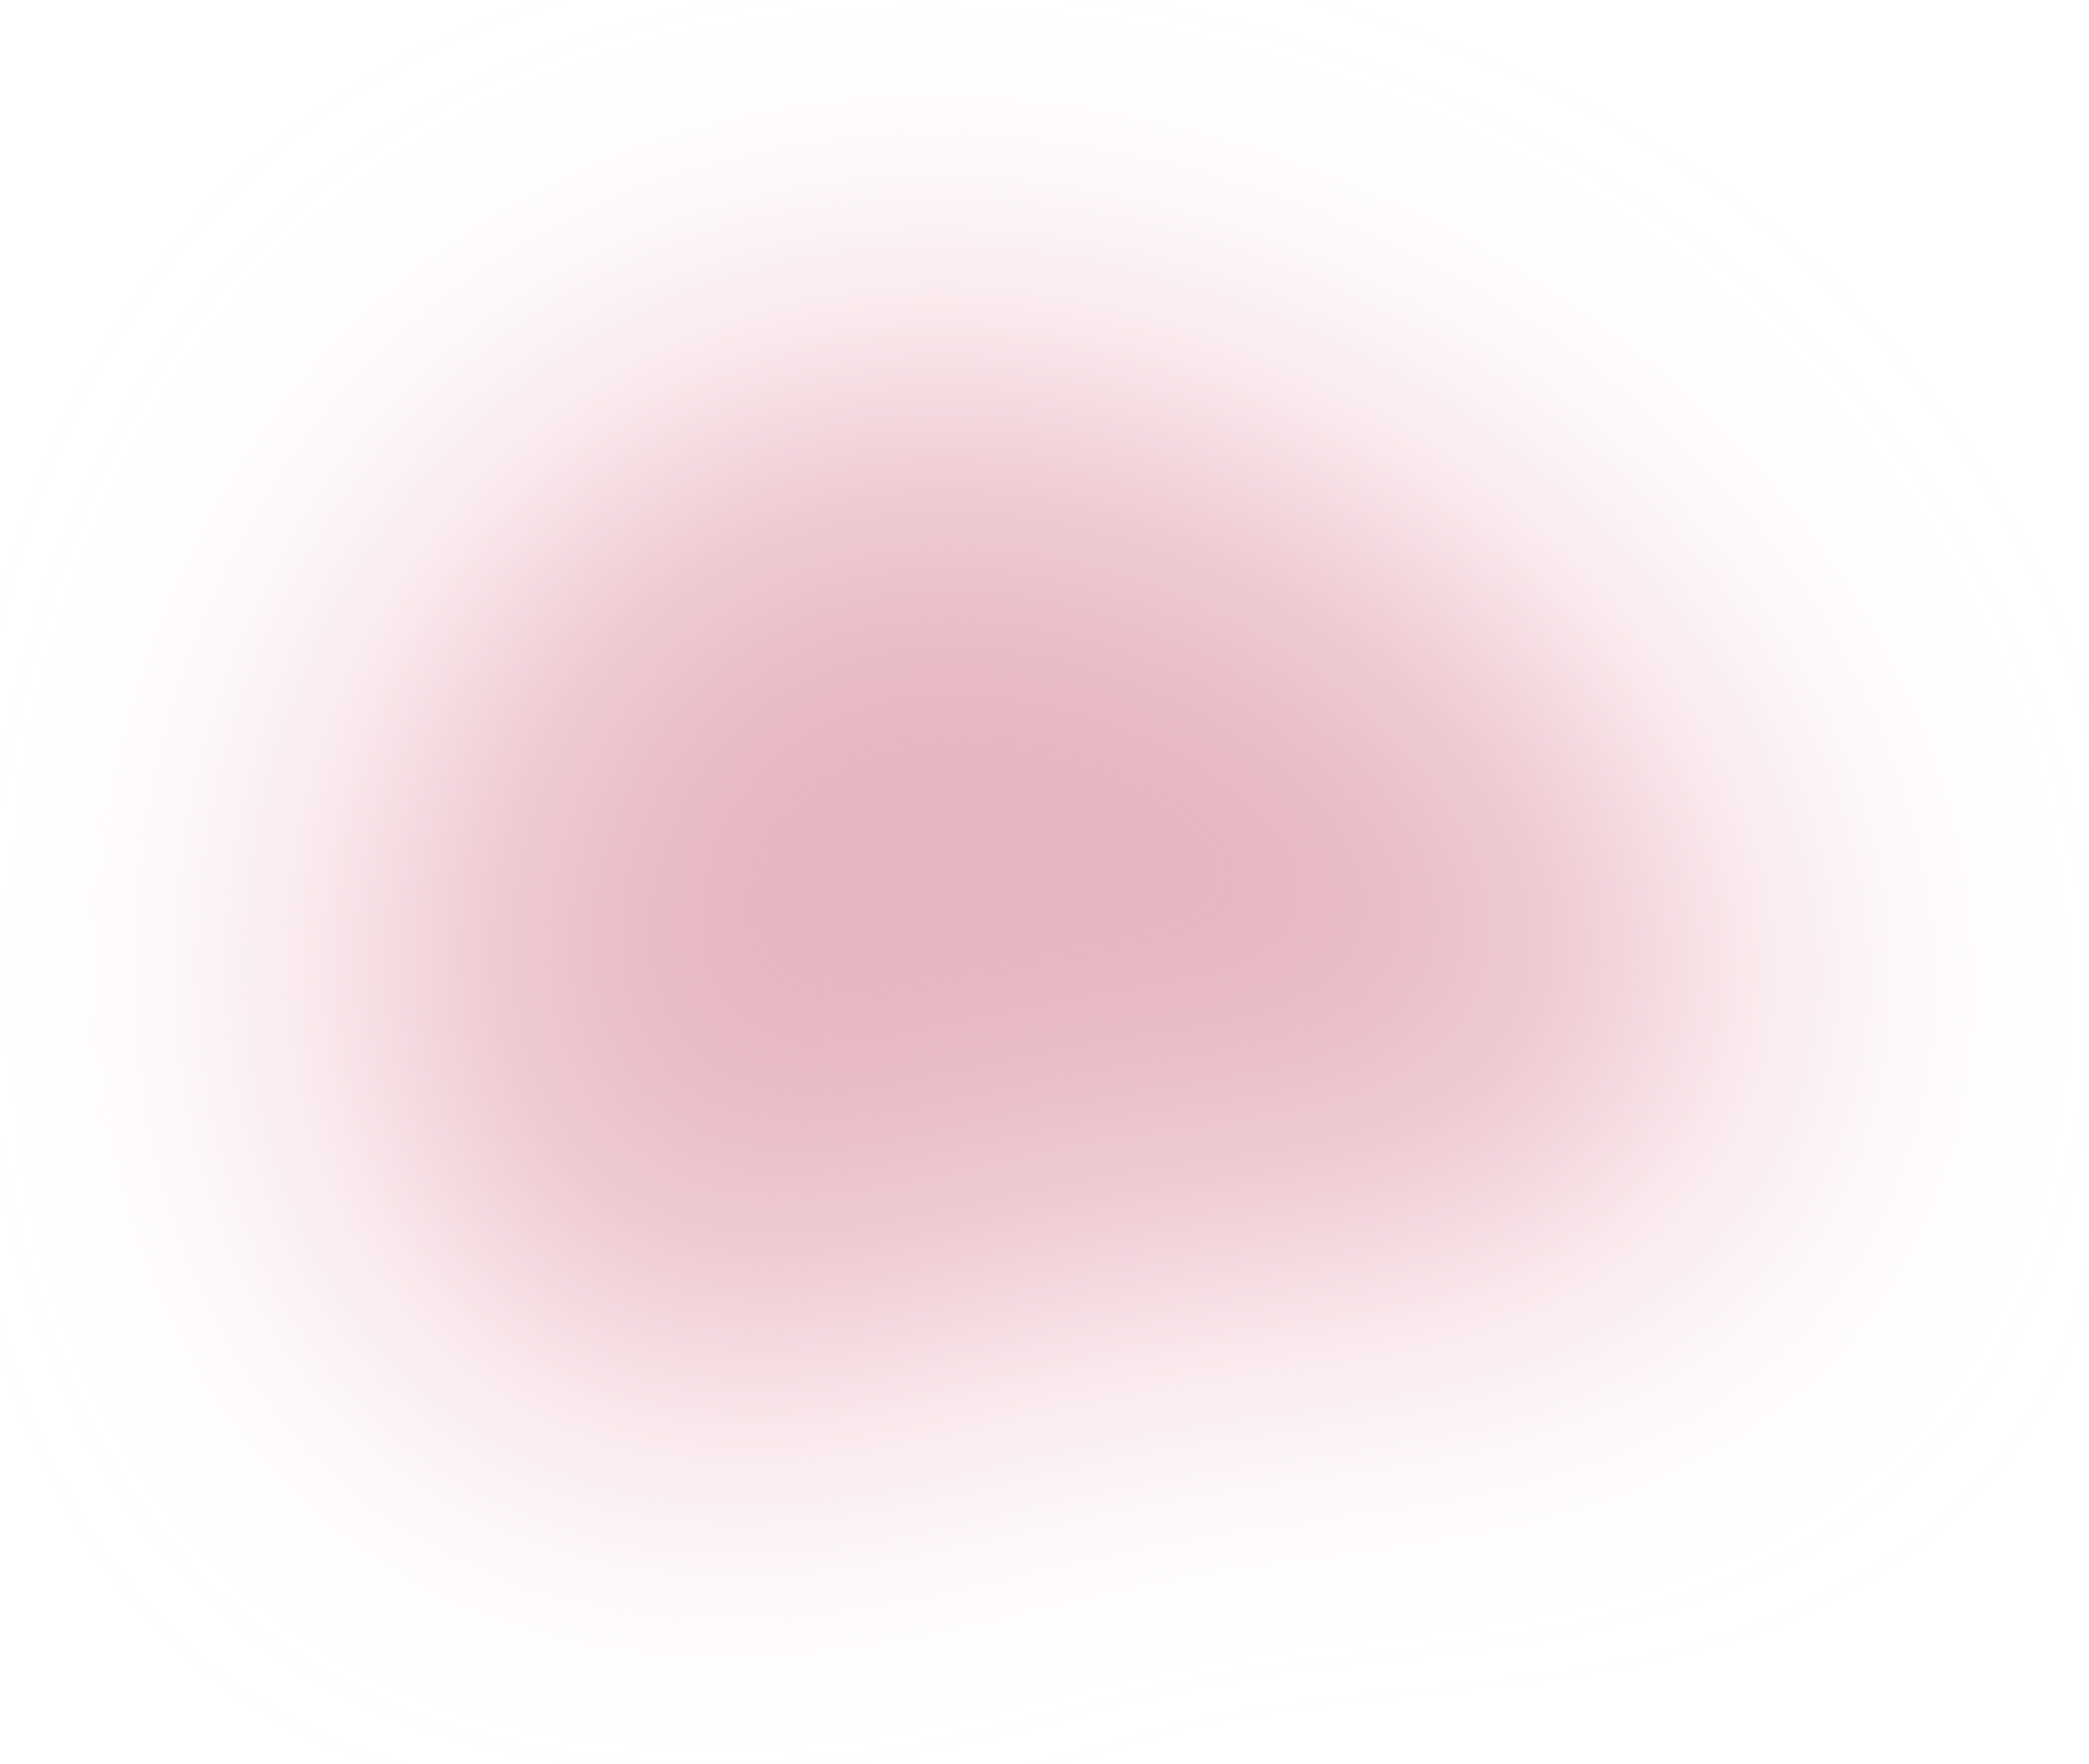
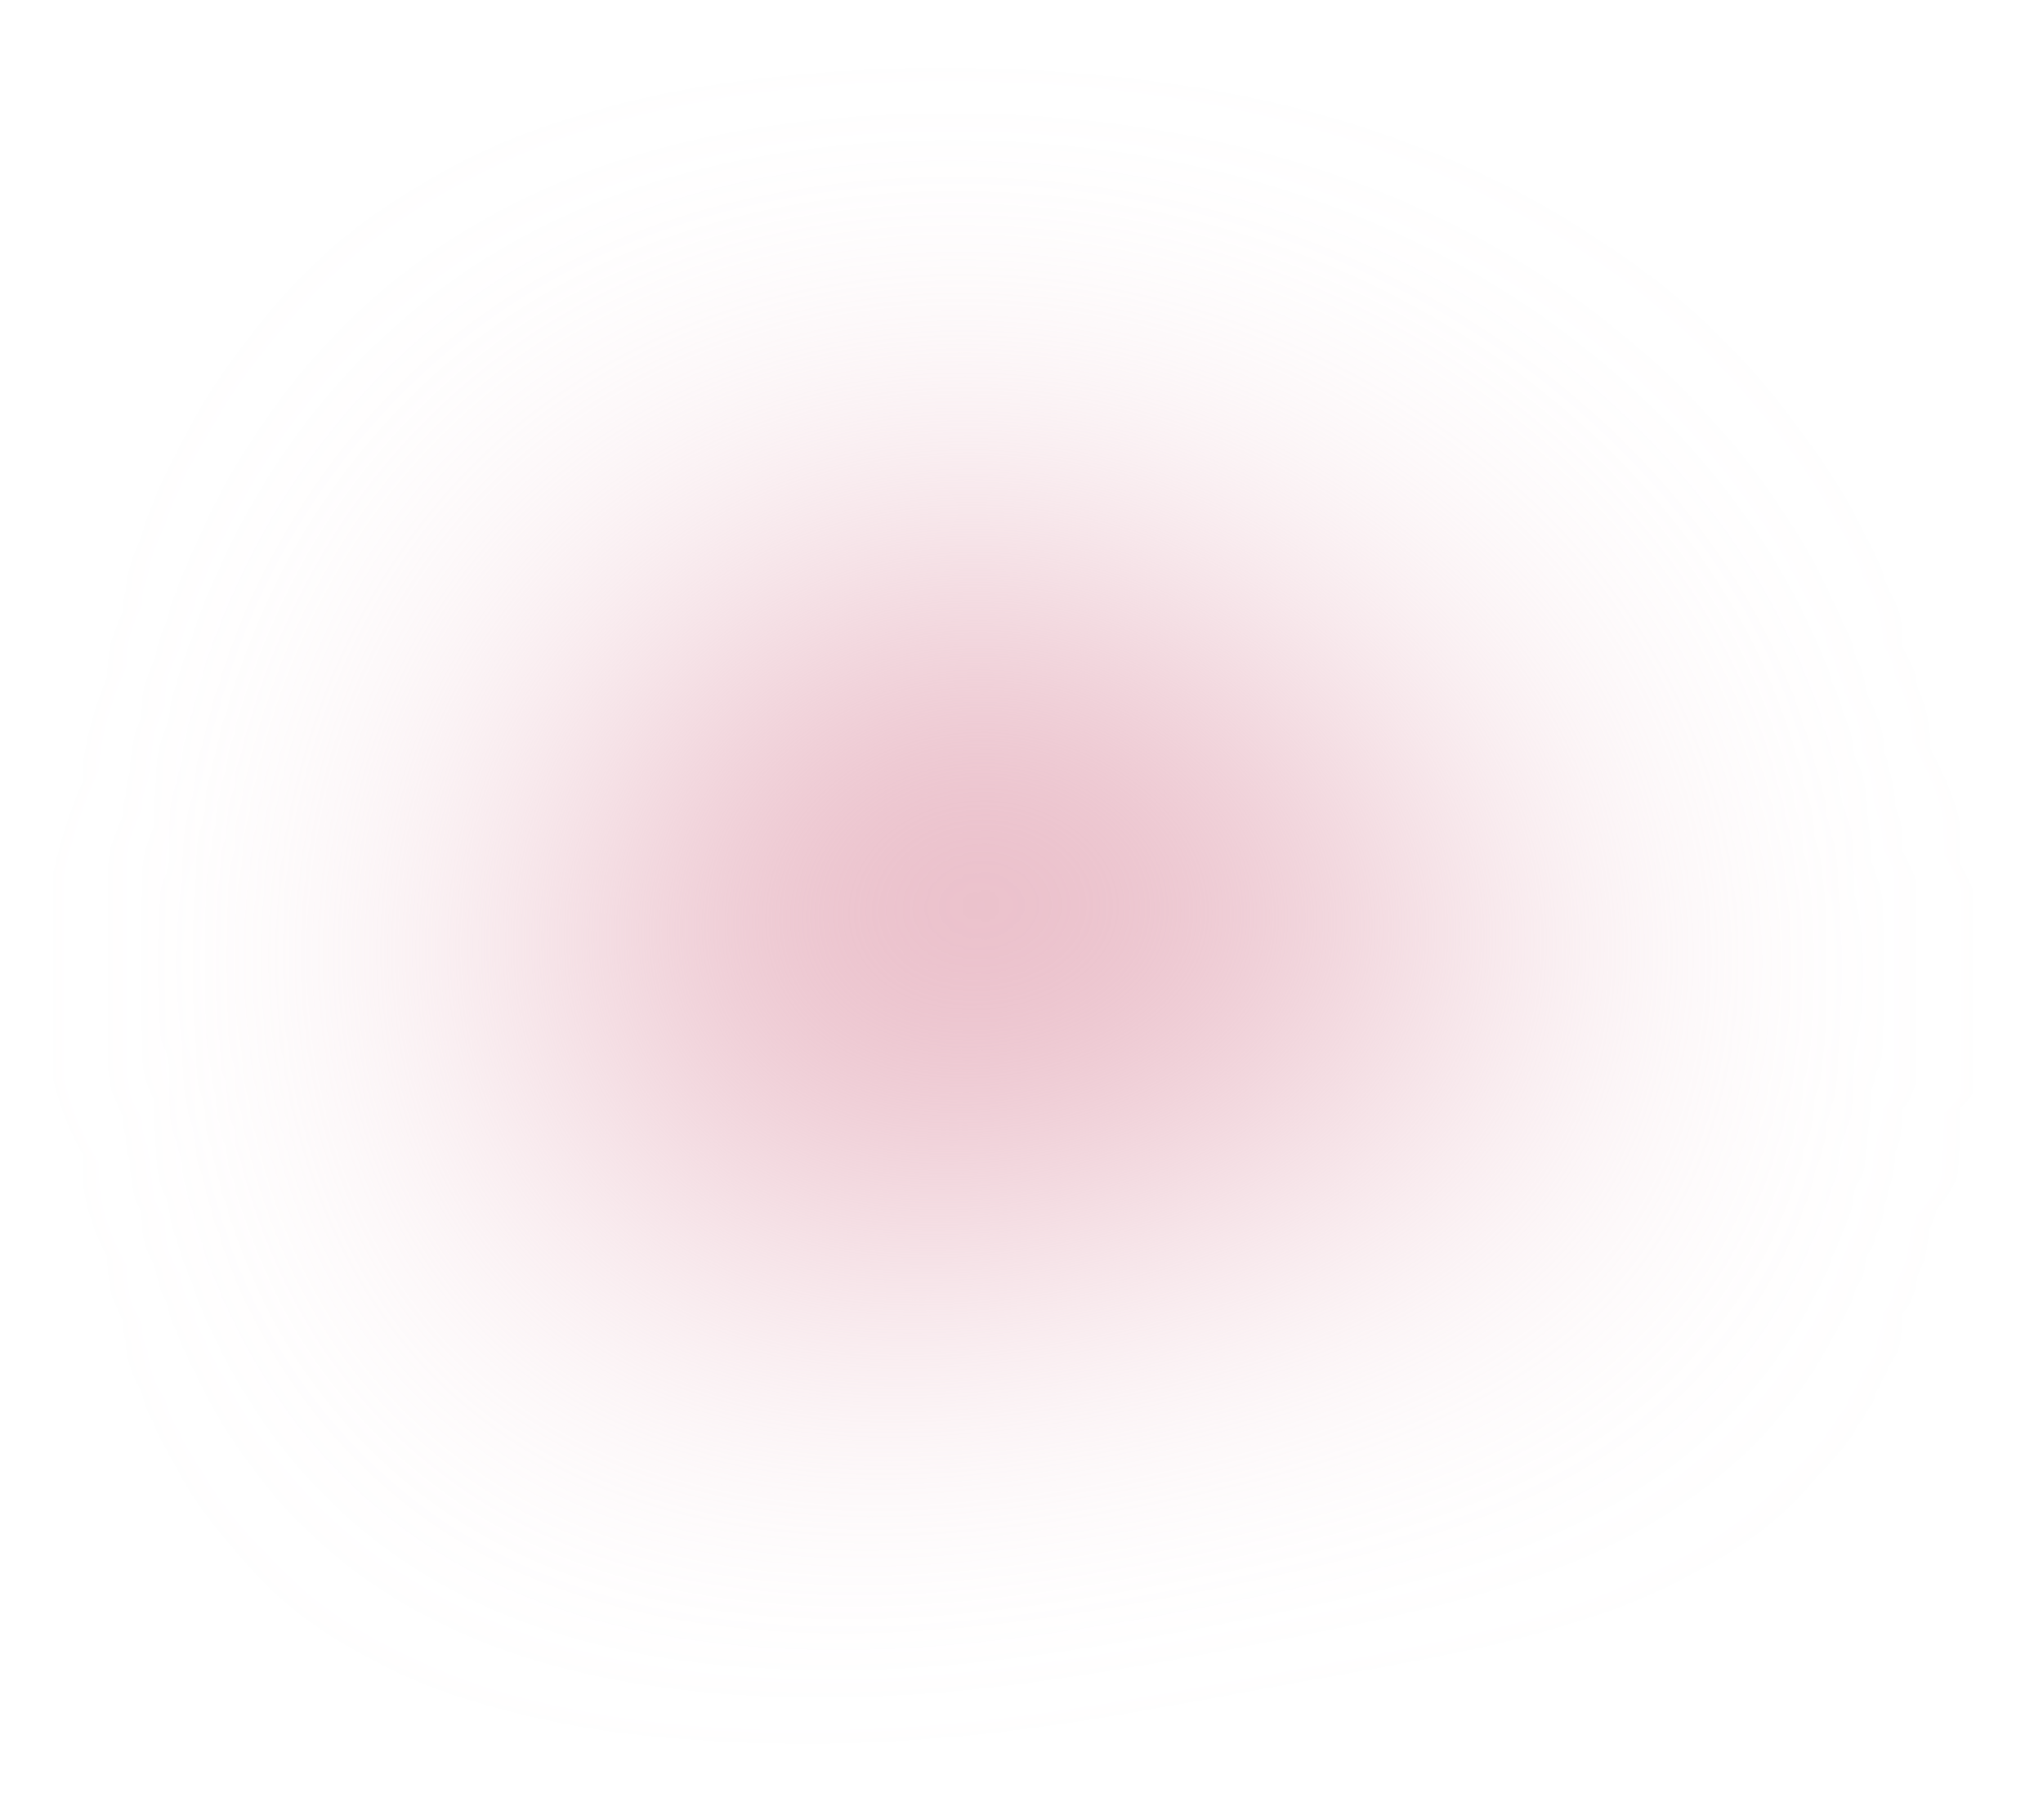
- <svg xmlns="http://www.w3.org/2000/svg" width="2223" height="1877" viewBox="0 0 2223 1877" fill="none">
-   <g filter="url(#filter0_f_3294_951)">
-     <path d="M1123.21 1361.08C951.38 1402.41 859.021 1501.12 684.489 1471.51C280.439 1402.97 332.713 680.285 684.489 480.821C896.149 360.805 1090.58 387.807 1317.02 480.821C1537.95 571.568 1623.56 650.88 1745.75 846.637C1790.18 917.812 1842.19 1051.38 1814.61 1147.04C1783.16 1256.14 1693.41 1306.79 1575.81 1329.16C1454.75 1352.19 1336.46 1309.8 1123.21 1361.08Z" fill="#E7B4C1" />
+ <svg xmlns="http://www.w3.org/2000/svg" width="7280" height="6483" viewBox="0 0 7280 6483" fill="none">
+   <g filter="url(#filter0_f_3598_7090)">
+     <path d="M3666.71 4215.67C3270.31 4311.02 3057.25 4538.73 2654.63 4470.42C1722.54 4312.31 1843.13 2645.16 2654.63 2185.02C3142.9 1908.16 3591.43 1970.45 4113.8 2185.02C4623.46 2394.36 4820.95 2577.33 5102.83 3028.92C5205.32 3193.11 5325.3 3501.23 5261.68 3721.91C5189.13 3973.59 4982.09 4090.43 4710.8 4142.04C4431.53 4195.16 4158.65 4097.38 3666.71 4215.67Z" fill="#E7B4C1" />
  </g>
  <defs>
-     <filter id="filter0_f_3294_951" x="0.719" y="0.617" width="2221.59" height="1876.34" filterUnits="userSpaceOnUse" color-interpolation-filters="sRGB">
+     <filter id="filter0_f_3598_7090" x="0" y="0" width="7279.45" height="6483" filterUnits="userSpaceOnUse" color-interpolation-filters="sRGB">
      <feFlood flood-opacity="0" result="BackgroundImageFix" />
      <feBlend mode="normal" in="SourceGraphic" in2="BackgroundImageFix" result="shape" />
-       <feGaussianBlur stdDeviation="200" result="effect1_foregroundBlur_3294_951" />
+       <feGaussianBlur stdDeviation="1000" result="effect1_foregroundBlur_3598_7090" />
    </filter>
  </defs>
</svg>
